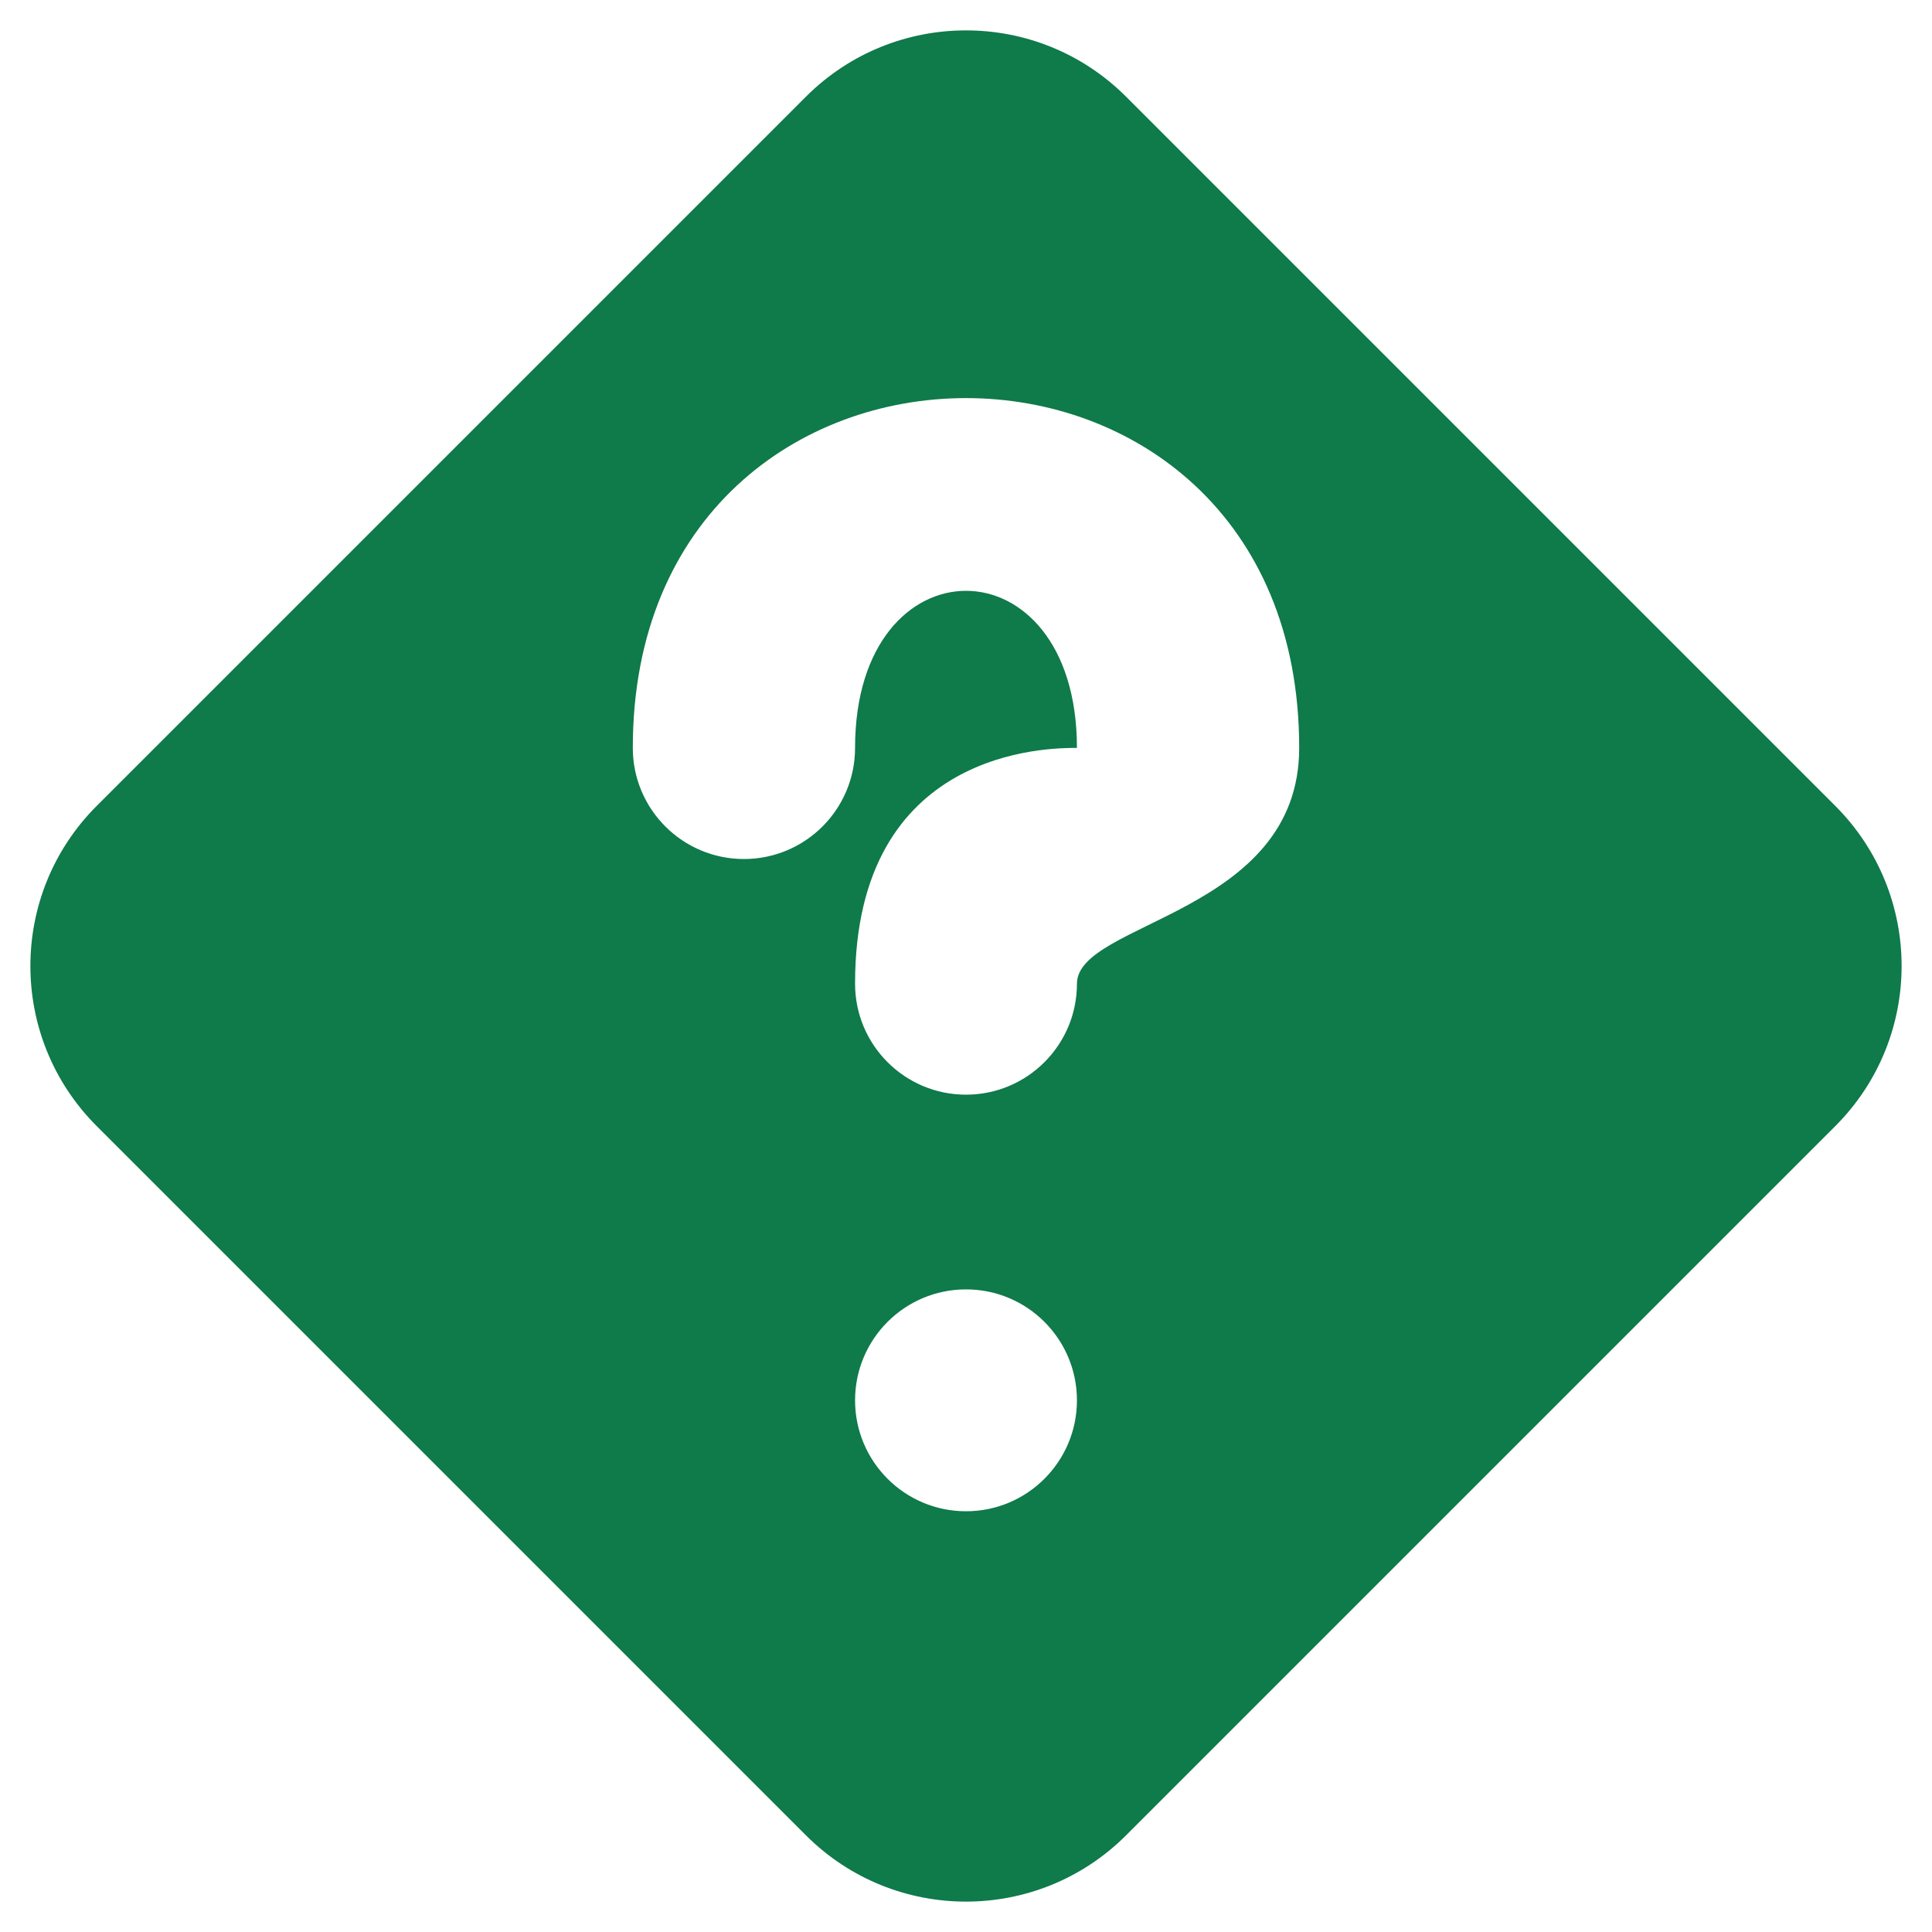
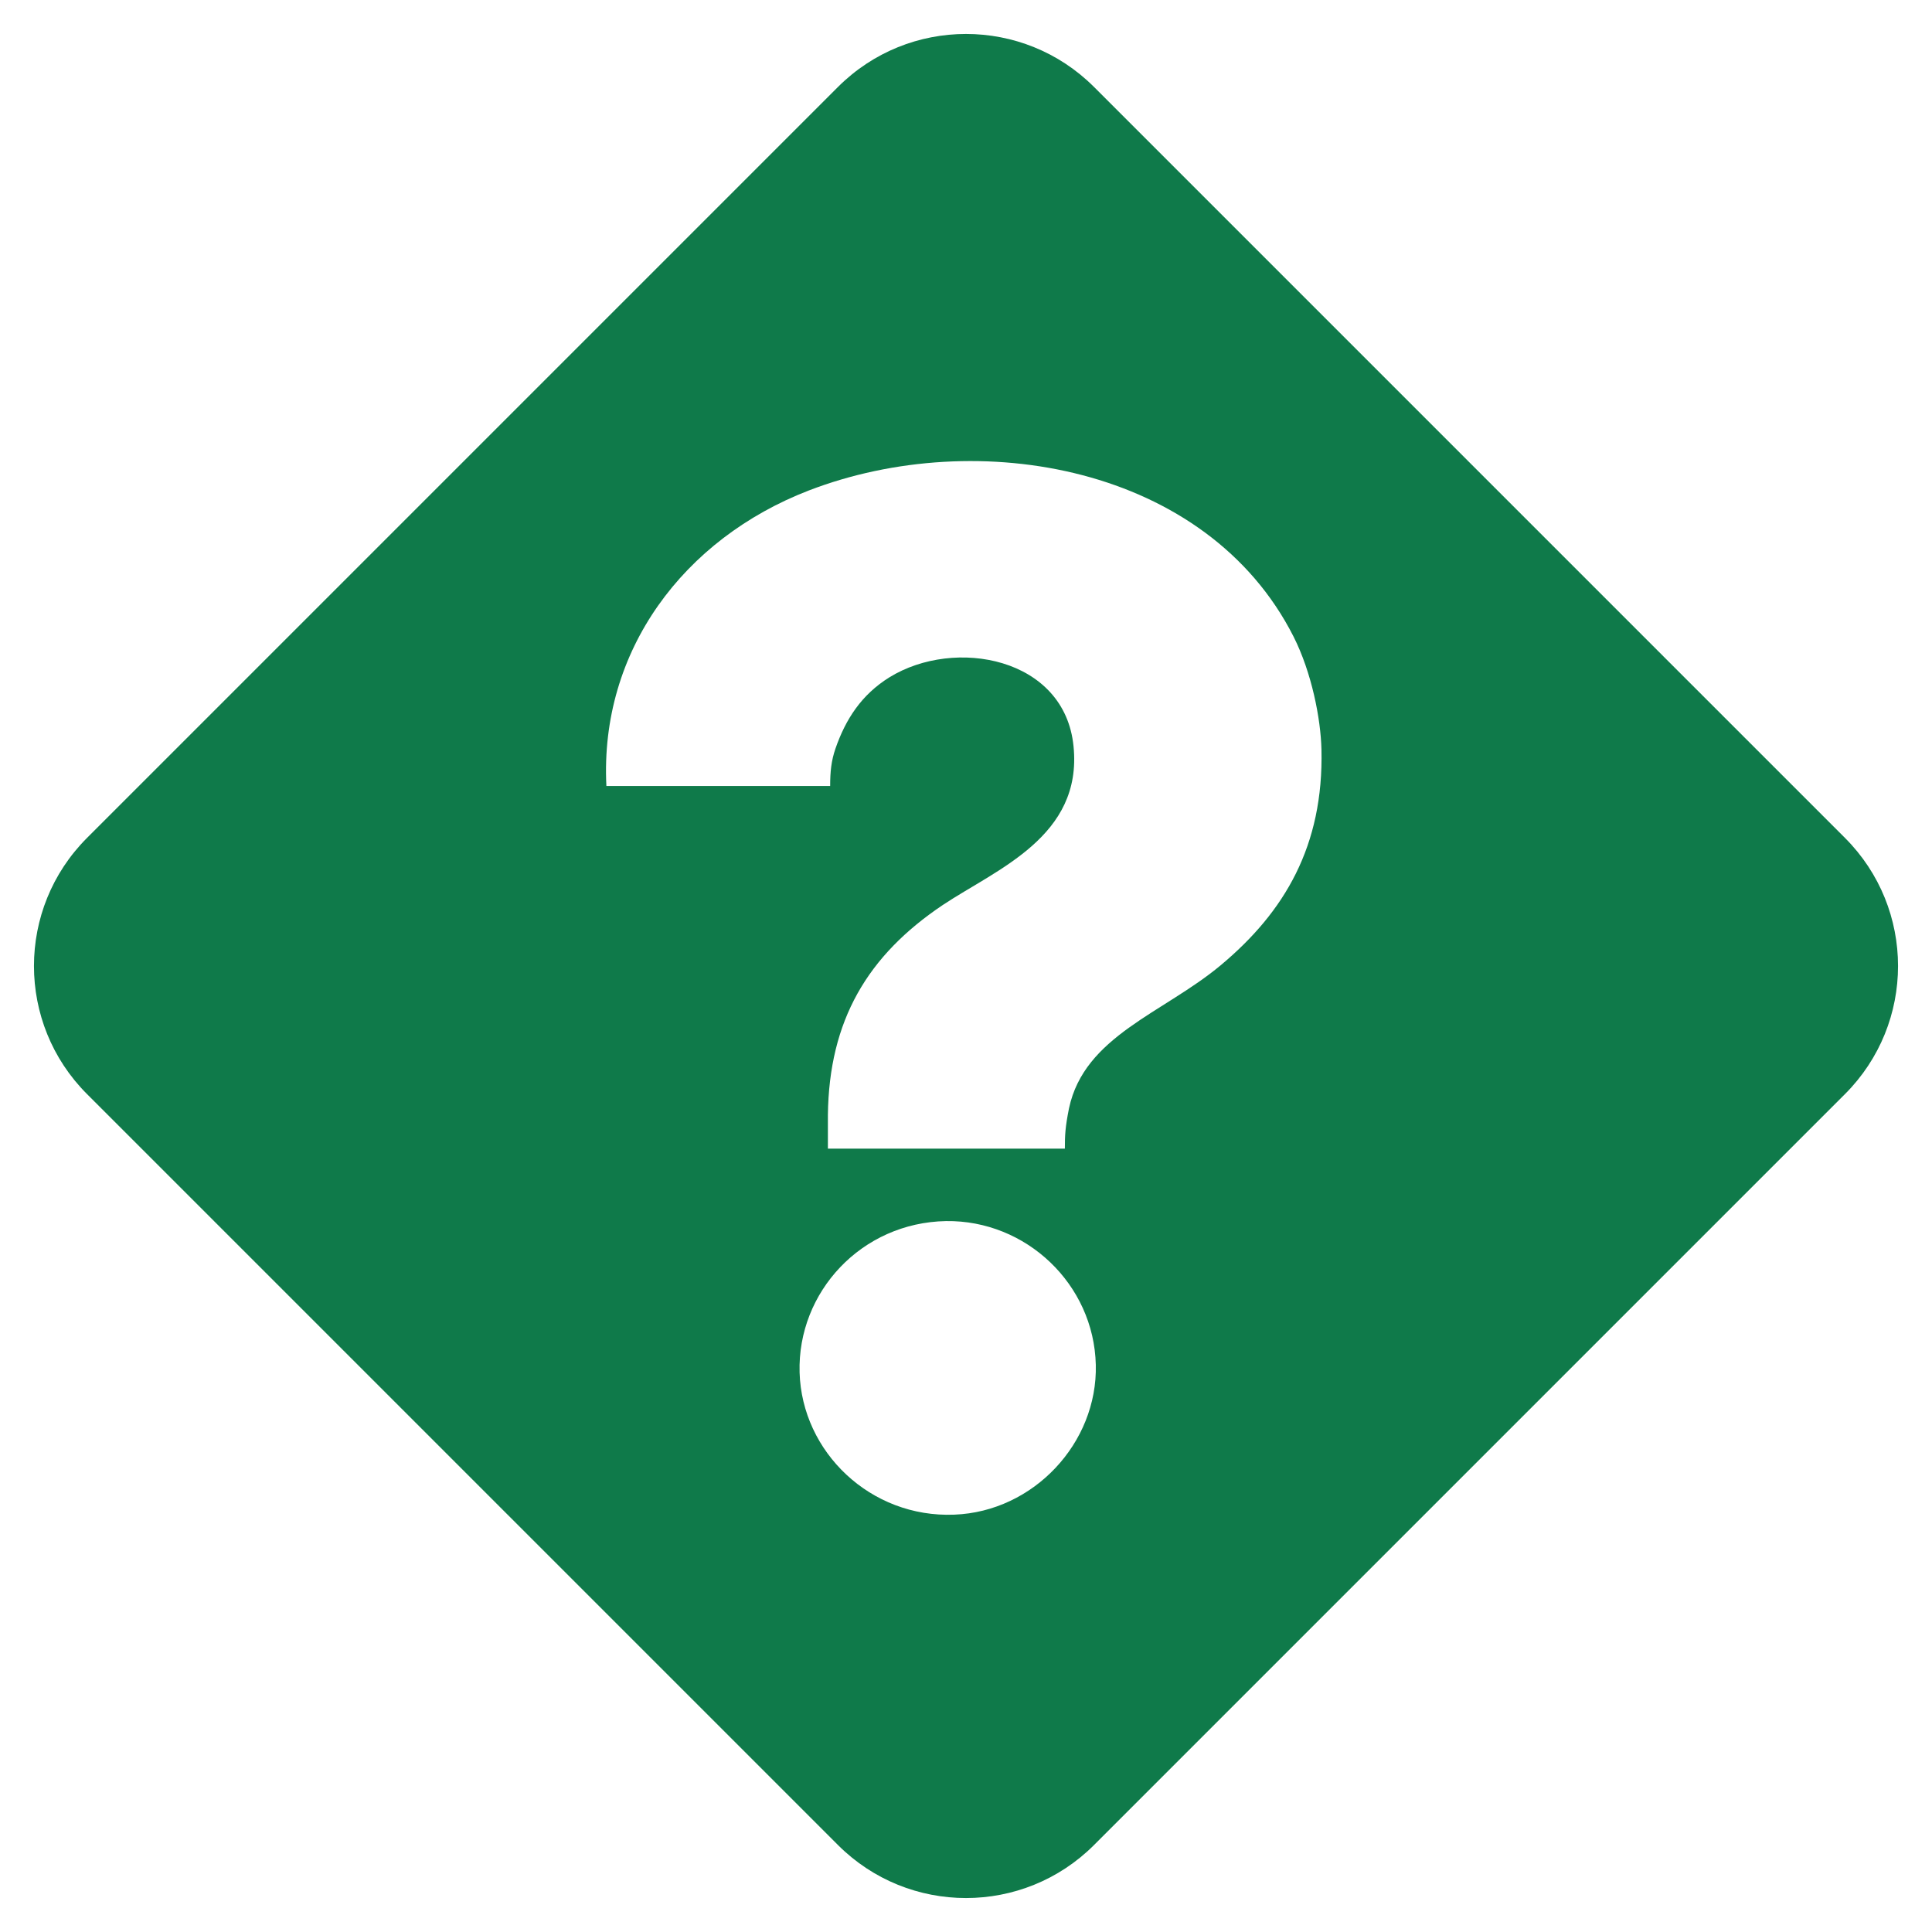
<svg xmlns="http://www.w3.org/2000/svg" viewBox="0 0 512 512">
  <style>path{fill:#0f7a4a}@media (prefers-color-scheme:dark){path{fill:#3fbf86}}</style>
-   <path fill-rule="evenodd" d="M213.6 25.6a60 60 0 0 1 84.8 0l188 188a60 60 0 0 1 0 84.8l-188 188a60 60 0 0 1-84.8 0l-188-188a60 60 0 0 1 0-84.8z M167.7 198.2C167.7 74.6 344.3 74.6 344.3 198.2C344.3 242.3 285.4 244.2 285.4 260.7A29.4 29.4 0 0 1 226.6 260.7C226.6 198.2 278.1 198.2 285.4 198.2C285.4 142.7 226.6 142.7 226.6 198.2A29.4 29.4 0 0 1 167.7 198.2z M285.4 371.1A29.4 29.4 0 1 1 226.6 371.1A29.4 29.4 0 1 1 285.4 371.1z" />
+   <path fill-rule="evenodd" d="M222.059 23.059A48 48 0 0 1 289.941 23.059L488.941 222.059A48 48 0 0 1 488.941 289.941L289.941 488.941A48 48 0 0 1 222.059 488.941L23.059 289.941A48 48 0 0 1 23.059 222.059Z M282.2 304.4C282.2 300.8 282.3 298.7 283.3 293.7C287.4 274.5 308.3 268.5 323.5 255.8C340.4 241.7 350.8 224.2 350.2 198.6C350 190.4 347.6 178.2 342.8 168.7C319.9 123.5 259.2 112.7 214.3 130C181.2 142.8 158.9 172.4 160.7 208.3L220 208.3C220 204.5 220.3 201.6 221.4 198.4C224.1 190.6 228.3 184.1 235.7 179.5C253 168.8 282.2 174.2 284.5 197.8C286.9 221.7 264.2 230.3 249.9 239.8C229.9 253.2 219.7 270.4 219.4 295.5C219.4 298.5 219.4 301.5 219.4 304.4H282.2ZM290.4 361.7C289.9 340.3 271.9 323.3 250.7 323.6C228.3 324 211.3 342.4 211.9 363.7C212.5 384.8 230.7 402.3 252.9 401.4C273.9 400.6 290.9 382.4 290.4 361.7Z" />
</svg>
